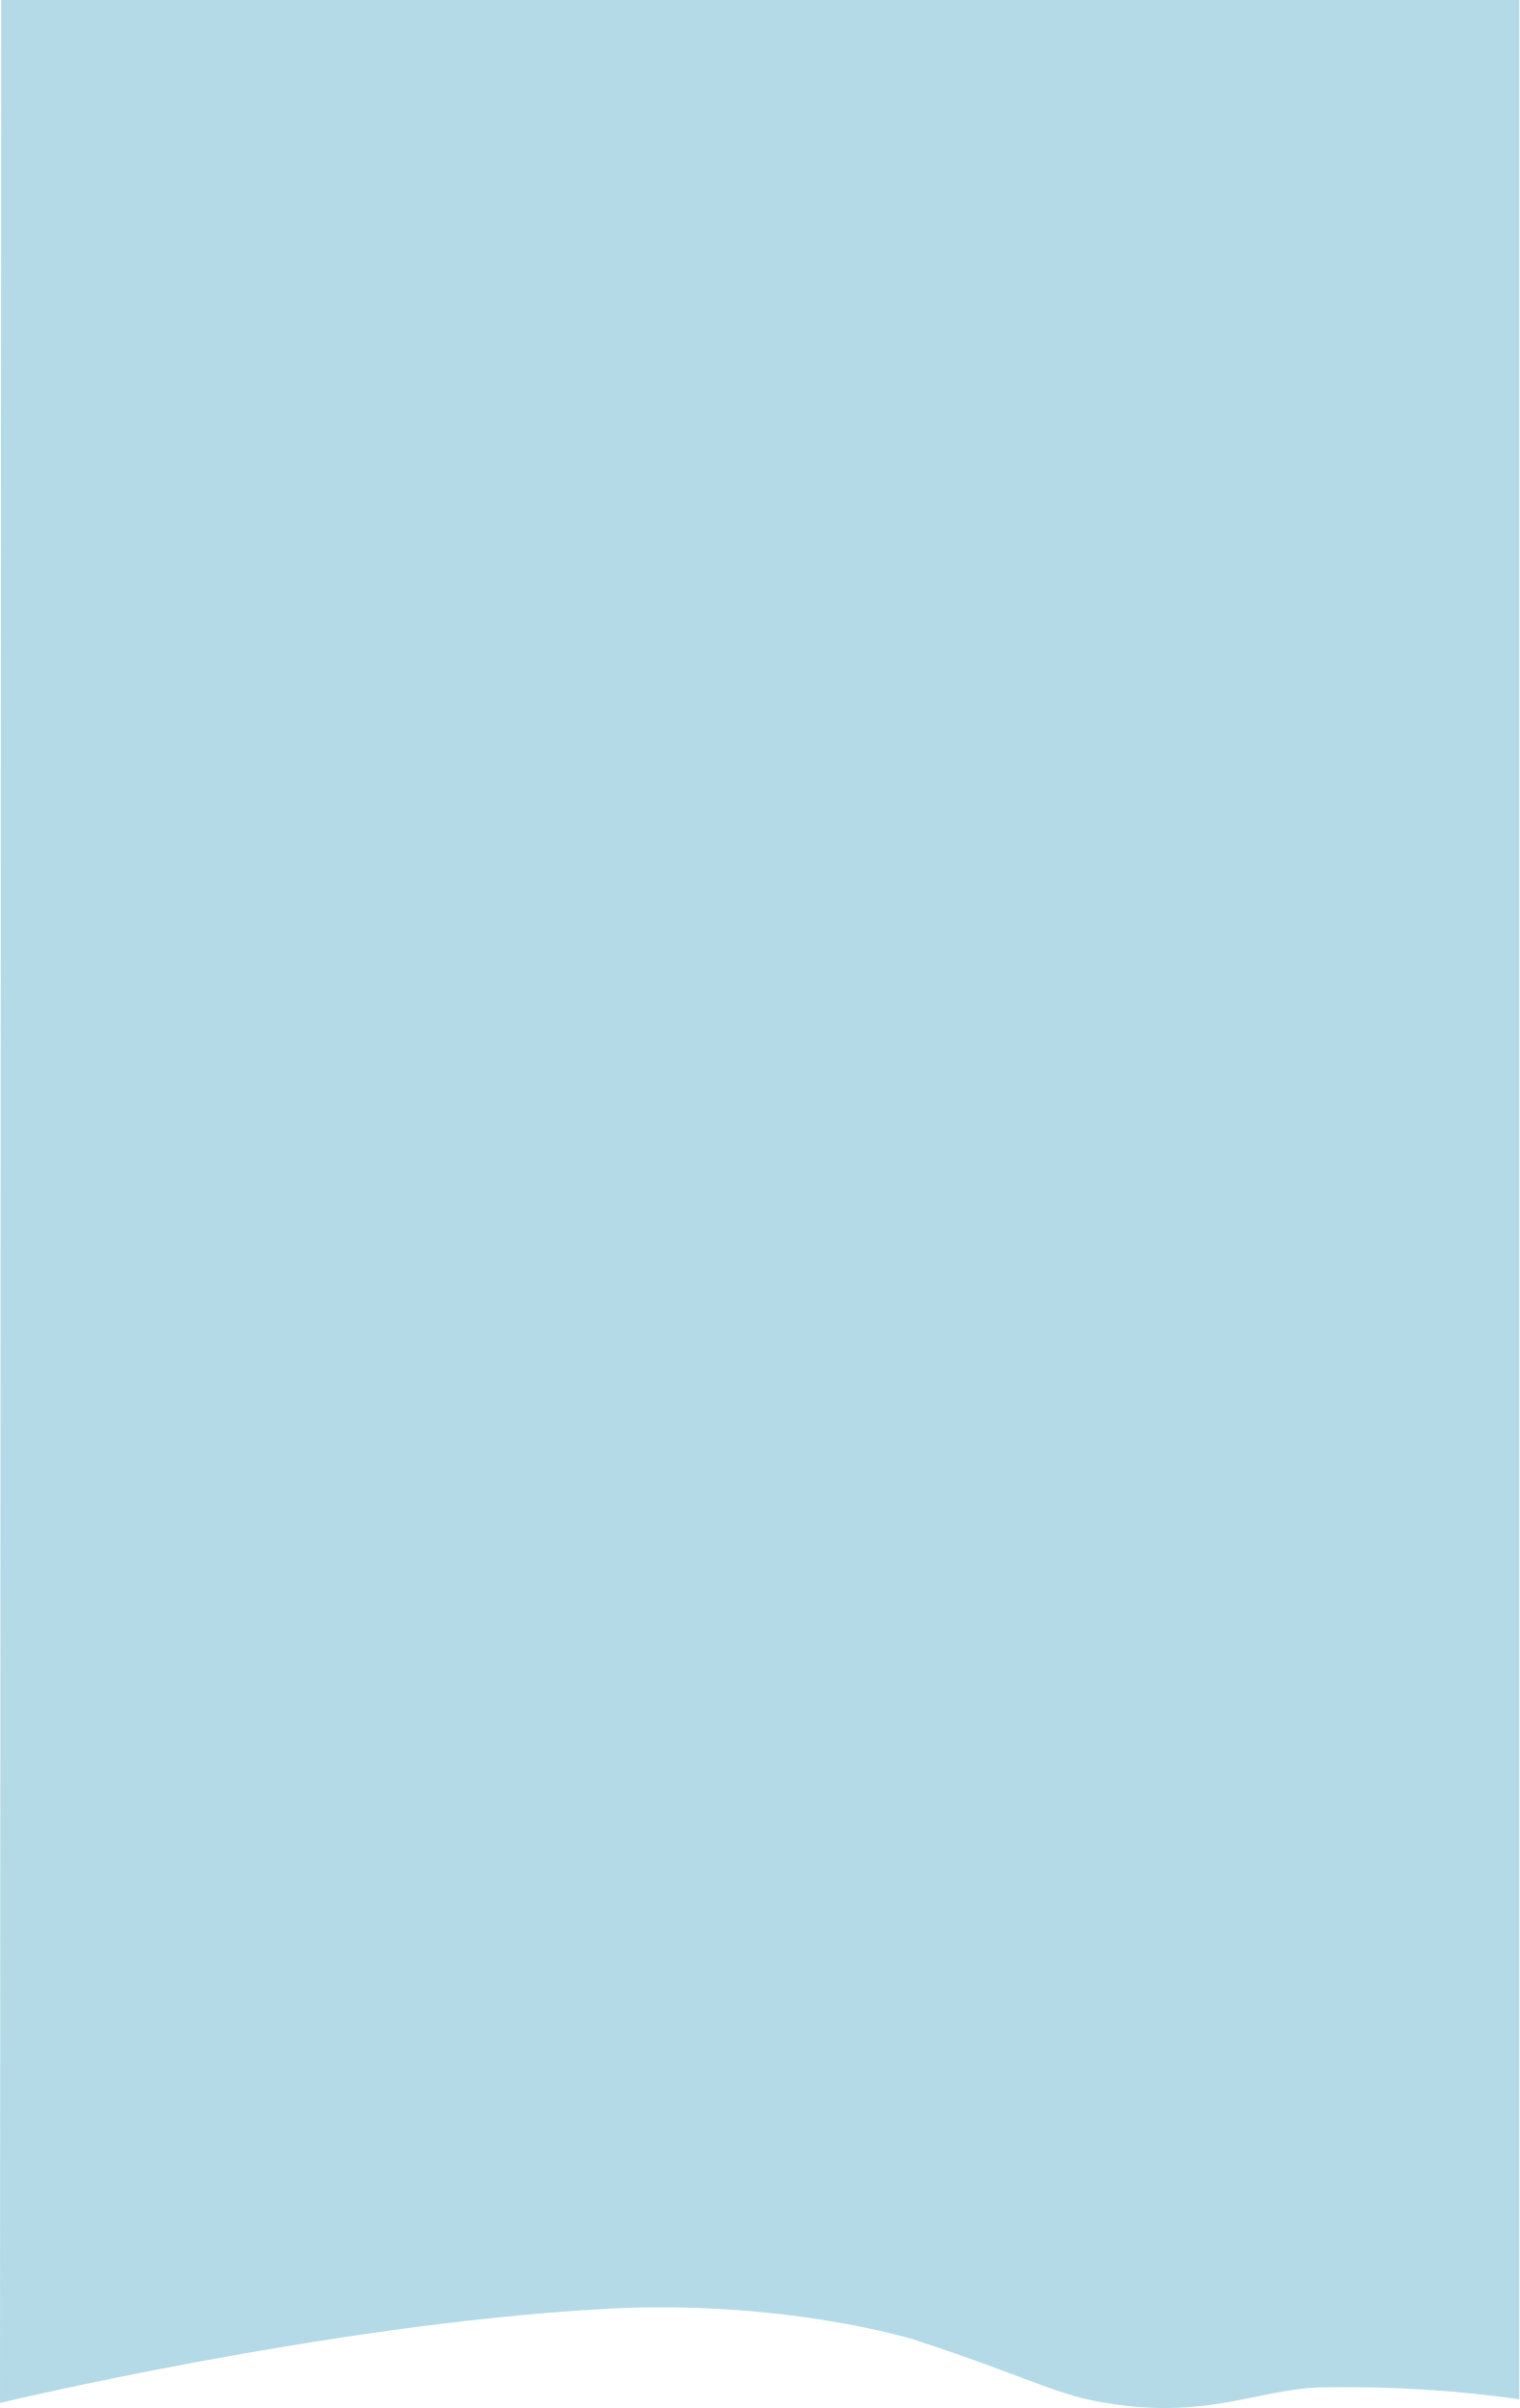
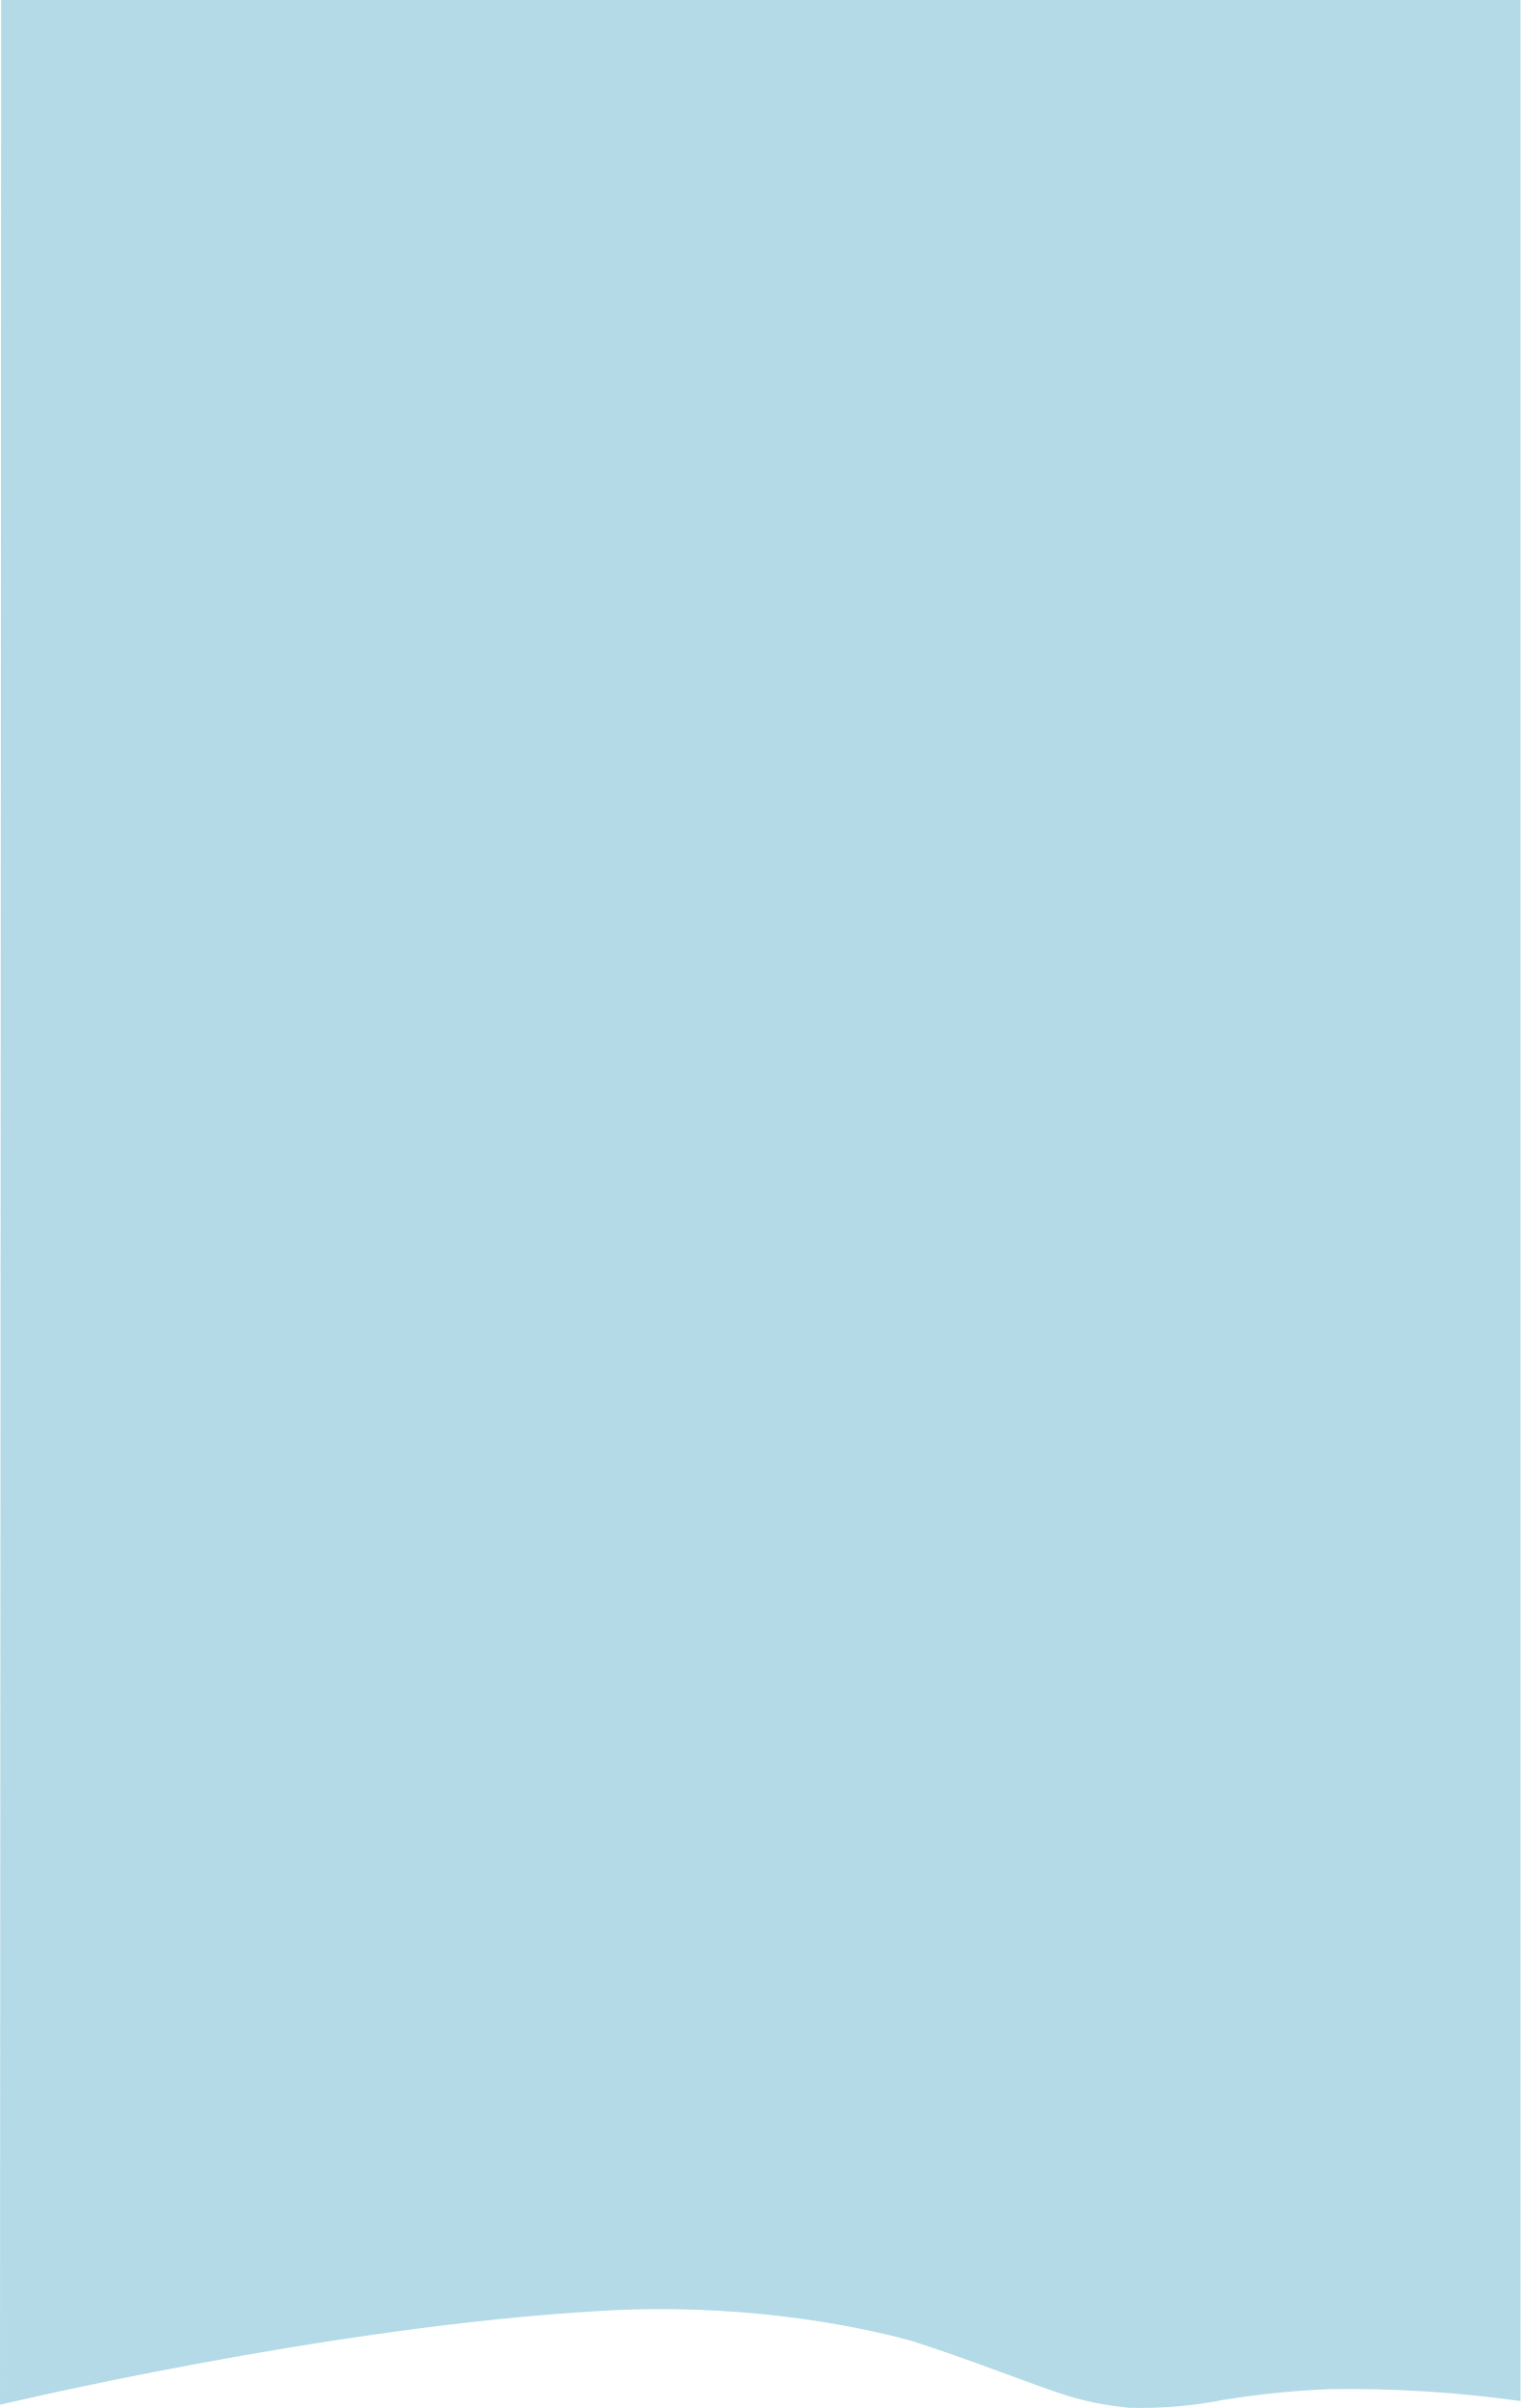
- <svg xmlns="http://www.w3.org/2000/svg" width="414.328" height="656.708" viewBox="0 0 414.328 656.708">
-   <path id="Path_494" data-name="Path 494" d="M0,0H414V654.316a339.219,339.219,0,0,0-51.872-3.256c-16.986-.212-30.066,7.82-55,5.077-19.188-2.144-22.23-6.351-58.99-18.336-17.489-4.831-48.437-10.251-84.7-8.051C88.779,633.977-.328,655.322-.328,655.322Z" transform="translate(0.328)" fill="rgba(165,212,226,0.84)" />
+ <svg xmlns="http://www.w3.org/2000/svg" width="414.328" height="656.209" viewBox="0 0 414.328 656.209">
+   <path id="Path_494" data-name="Path 494" d="M0,0H414V654.316a339.219,339.219,0,0,0-51.872-3.256,242.19,242.19,0,0,0-28.884,2.907,117.2,117.2,0,0,1-26.113,2.17c-13.72-1.533-18.353-3.777-35.049-9.832-5.873-2.18-13.253-4.895-23.73-8.311-17.489-4.831-48.649-10.444-84.912-8.244C88.779,633.977-.328,655.322-.328,655.322Z" transform="translate(0.328)" fill="rgba(165,212,226,0.84)" />
</svg>
